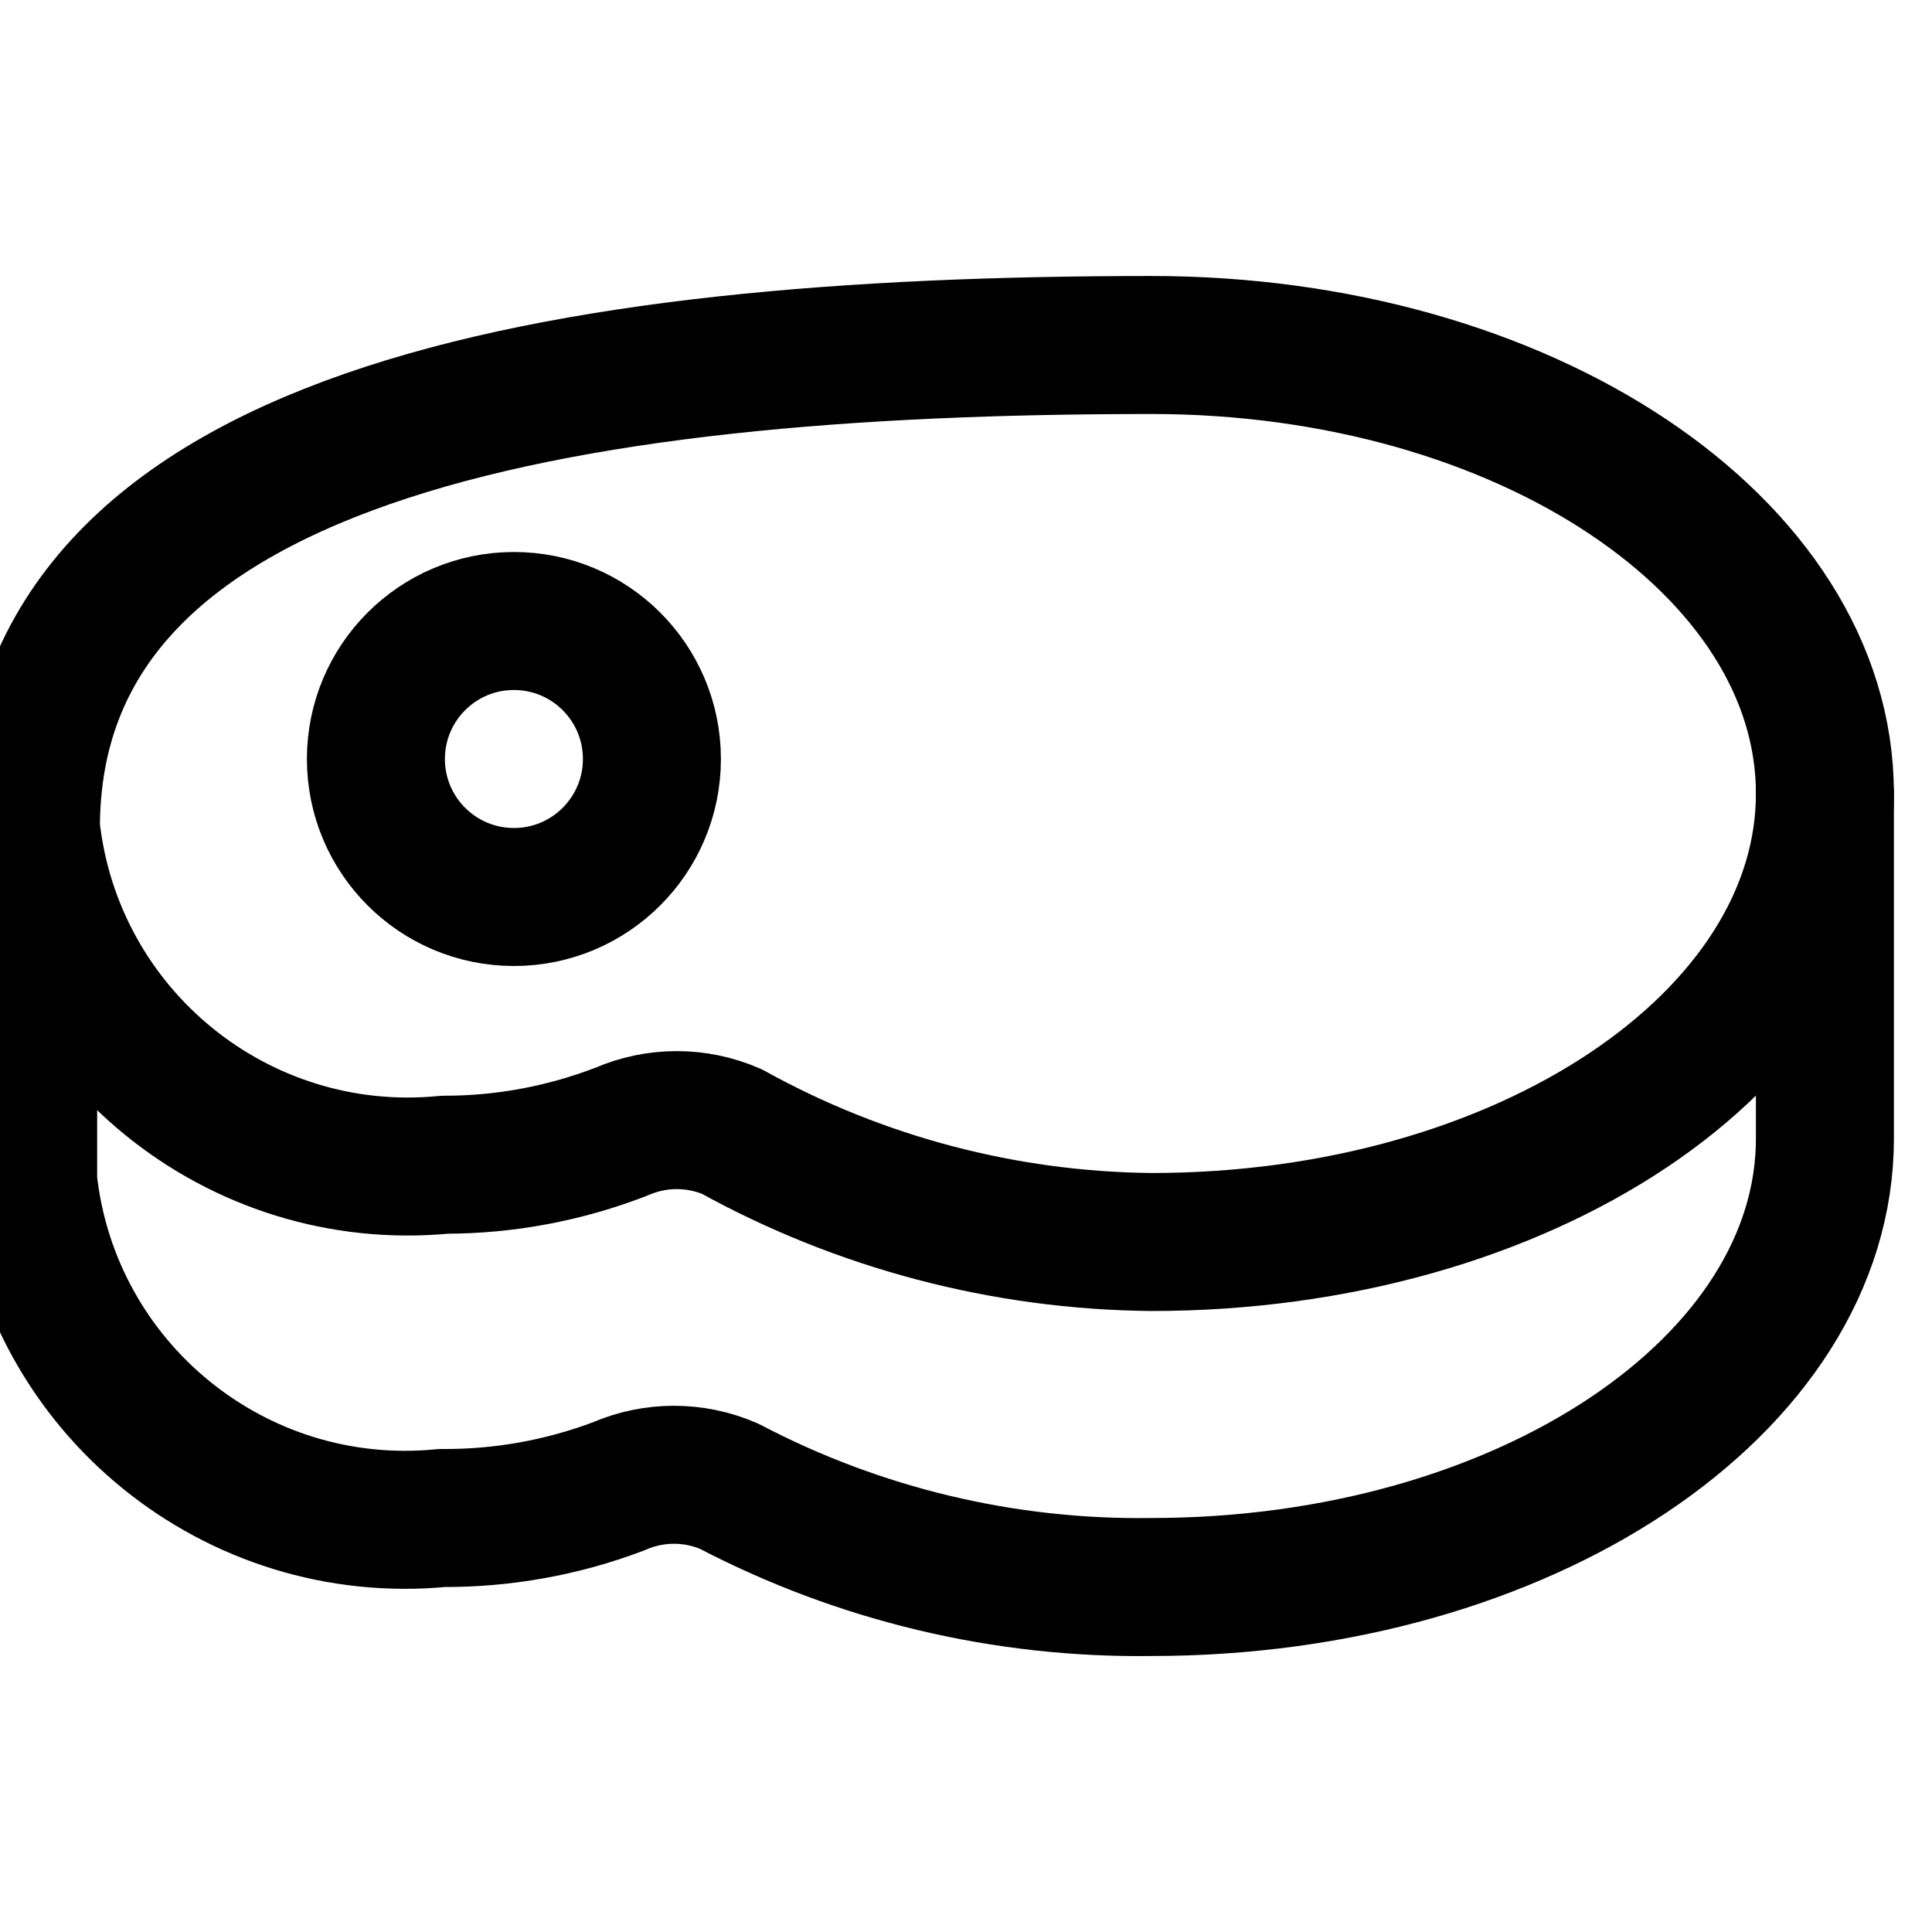
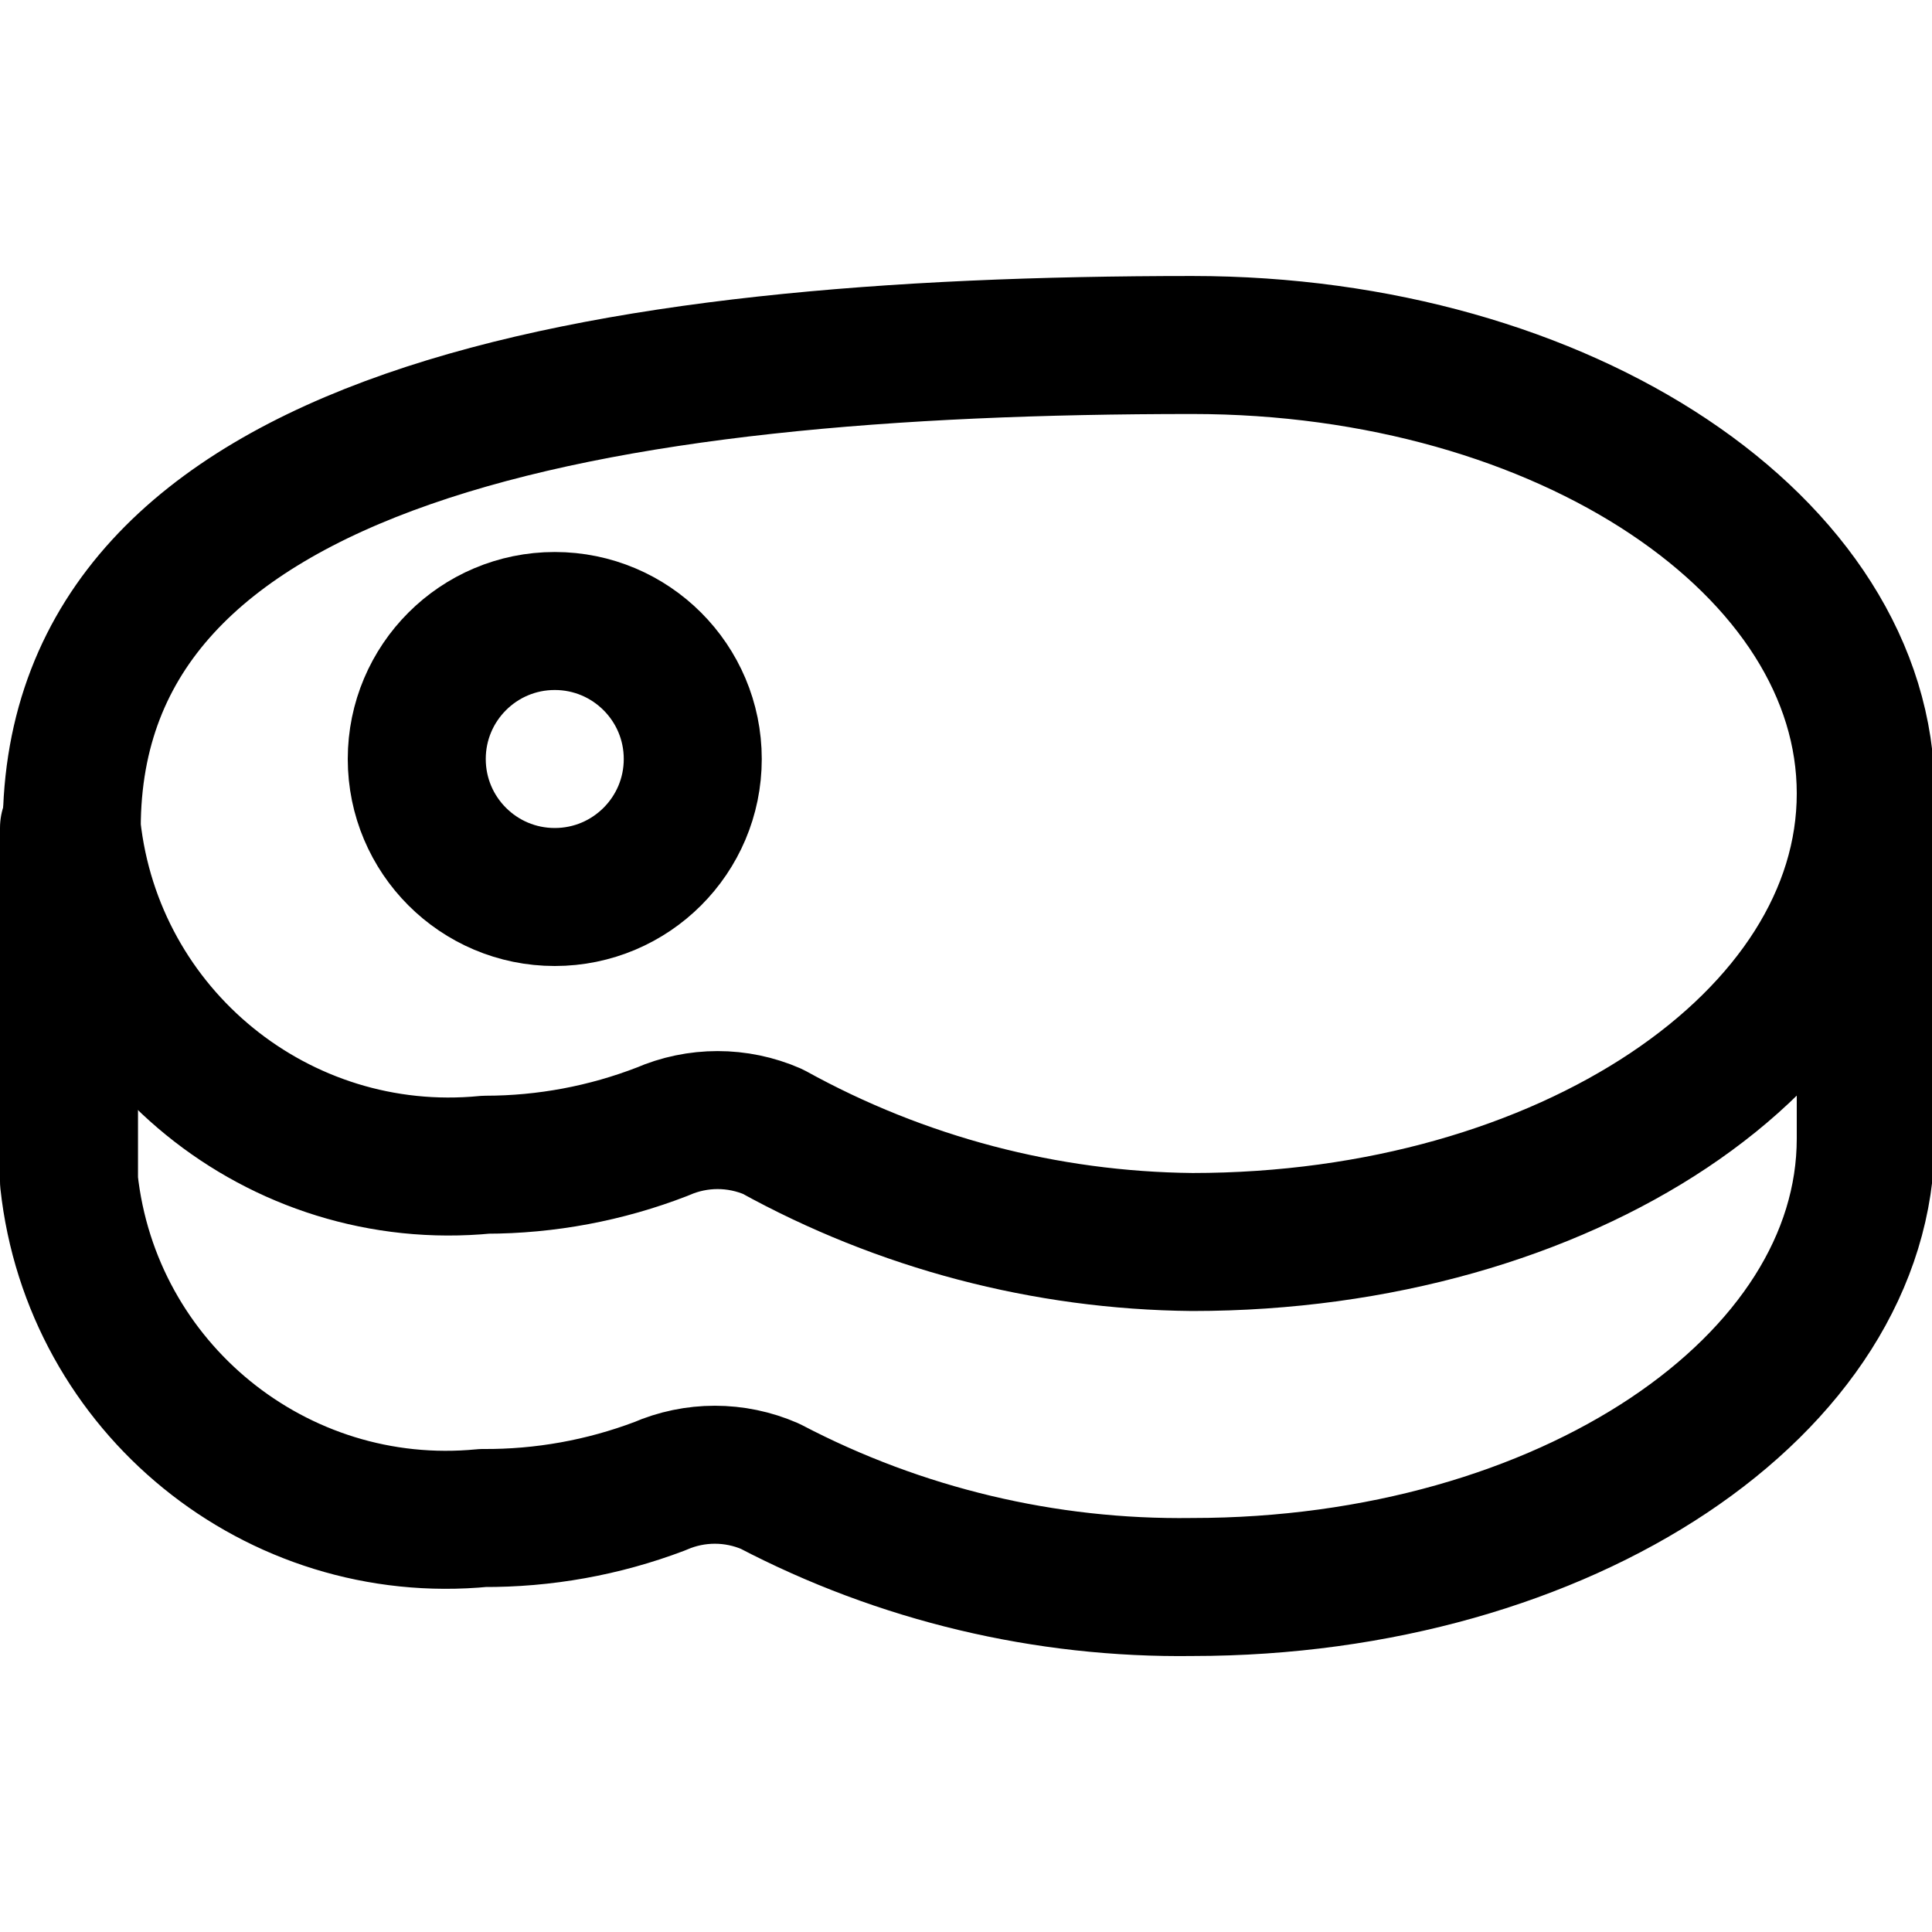
<svg xmlns="http://www.w3.org/2000/svg" width="14" height="14" viewBox="0 0 14 14">
-   <g fill="none" fill-rule="evenodd" stroke-linecap="round" stroke-linejoin="round">
-     <path stroke="currentColor" d="M8.344,2.5 C4.014,2.5 0.224,3.15 0.224,6 C0.387,7.498 1.724,8.586 3.224,8.44 C3.662,8.44 4.096,8.358 4.504,8.2 C4.759,8.089 5.049,8.089 5.304,8.2 C6.235,8.715 7.28,8.99 8.344,9 C11.044,9 13.224,7.54 13.224,5.75 C13.224,3.96 11.044,2.5 8.344,2.5 Z" />
-     <path stroke="currentColor" d="M13.224,5.75 L13.224,8.25 C13.224,10.04 11.044,11.5 8.344,11.5 C7.279,11.515 6.227,11.264 5.284,10.77 C5.029,10.659 4.739,10.659 4.484,10.77 C4.075,10.925 3.641,11.003 3.204,11 C1.704,11.146 0.367,10.058 0.204,8.56 L0.204,6" />
-     <circle cx="3.724" cy="5.5" r="1" stroke="currentColor" />
+   <g fill="none" fill-rule="evenodd" stroke-linecap="round" stroke-linejoin="round" transform="translate(.296)" stroke="currentColor">
+     <path d="M8.344 2.5c-4.33 0-8.12.65-8.12 3.5a2.75 2.75 0 0 0 3 2.44 3.55 3.55 0 0 0 1.28-.24 1 1 0 0 1 .8 0 6.41 6.41 0 0 0 3.04.8c2.7 0 4.88-1.46 4.88-3.25s-2.18-3.25-4.88-3.25z" />
+     <path d="M13.224 5.75v2.5c0 1.79-2.18 3.25-4.88 3.25a6.41 6.41 0 0 1-3.06-.73 1 1 0 0 0-.8 0 3.55 3.55 0 0 1-1.28.23 2.75 2.75 0 0 1-3-2.44V6" />
+     <circle cx="3.724" cy="5.5" r="1" />
  </g>
</svg>
